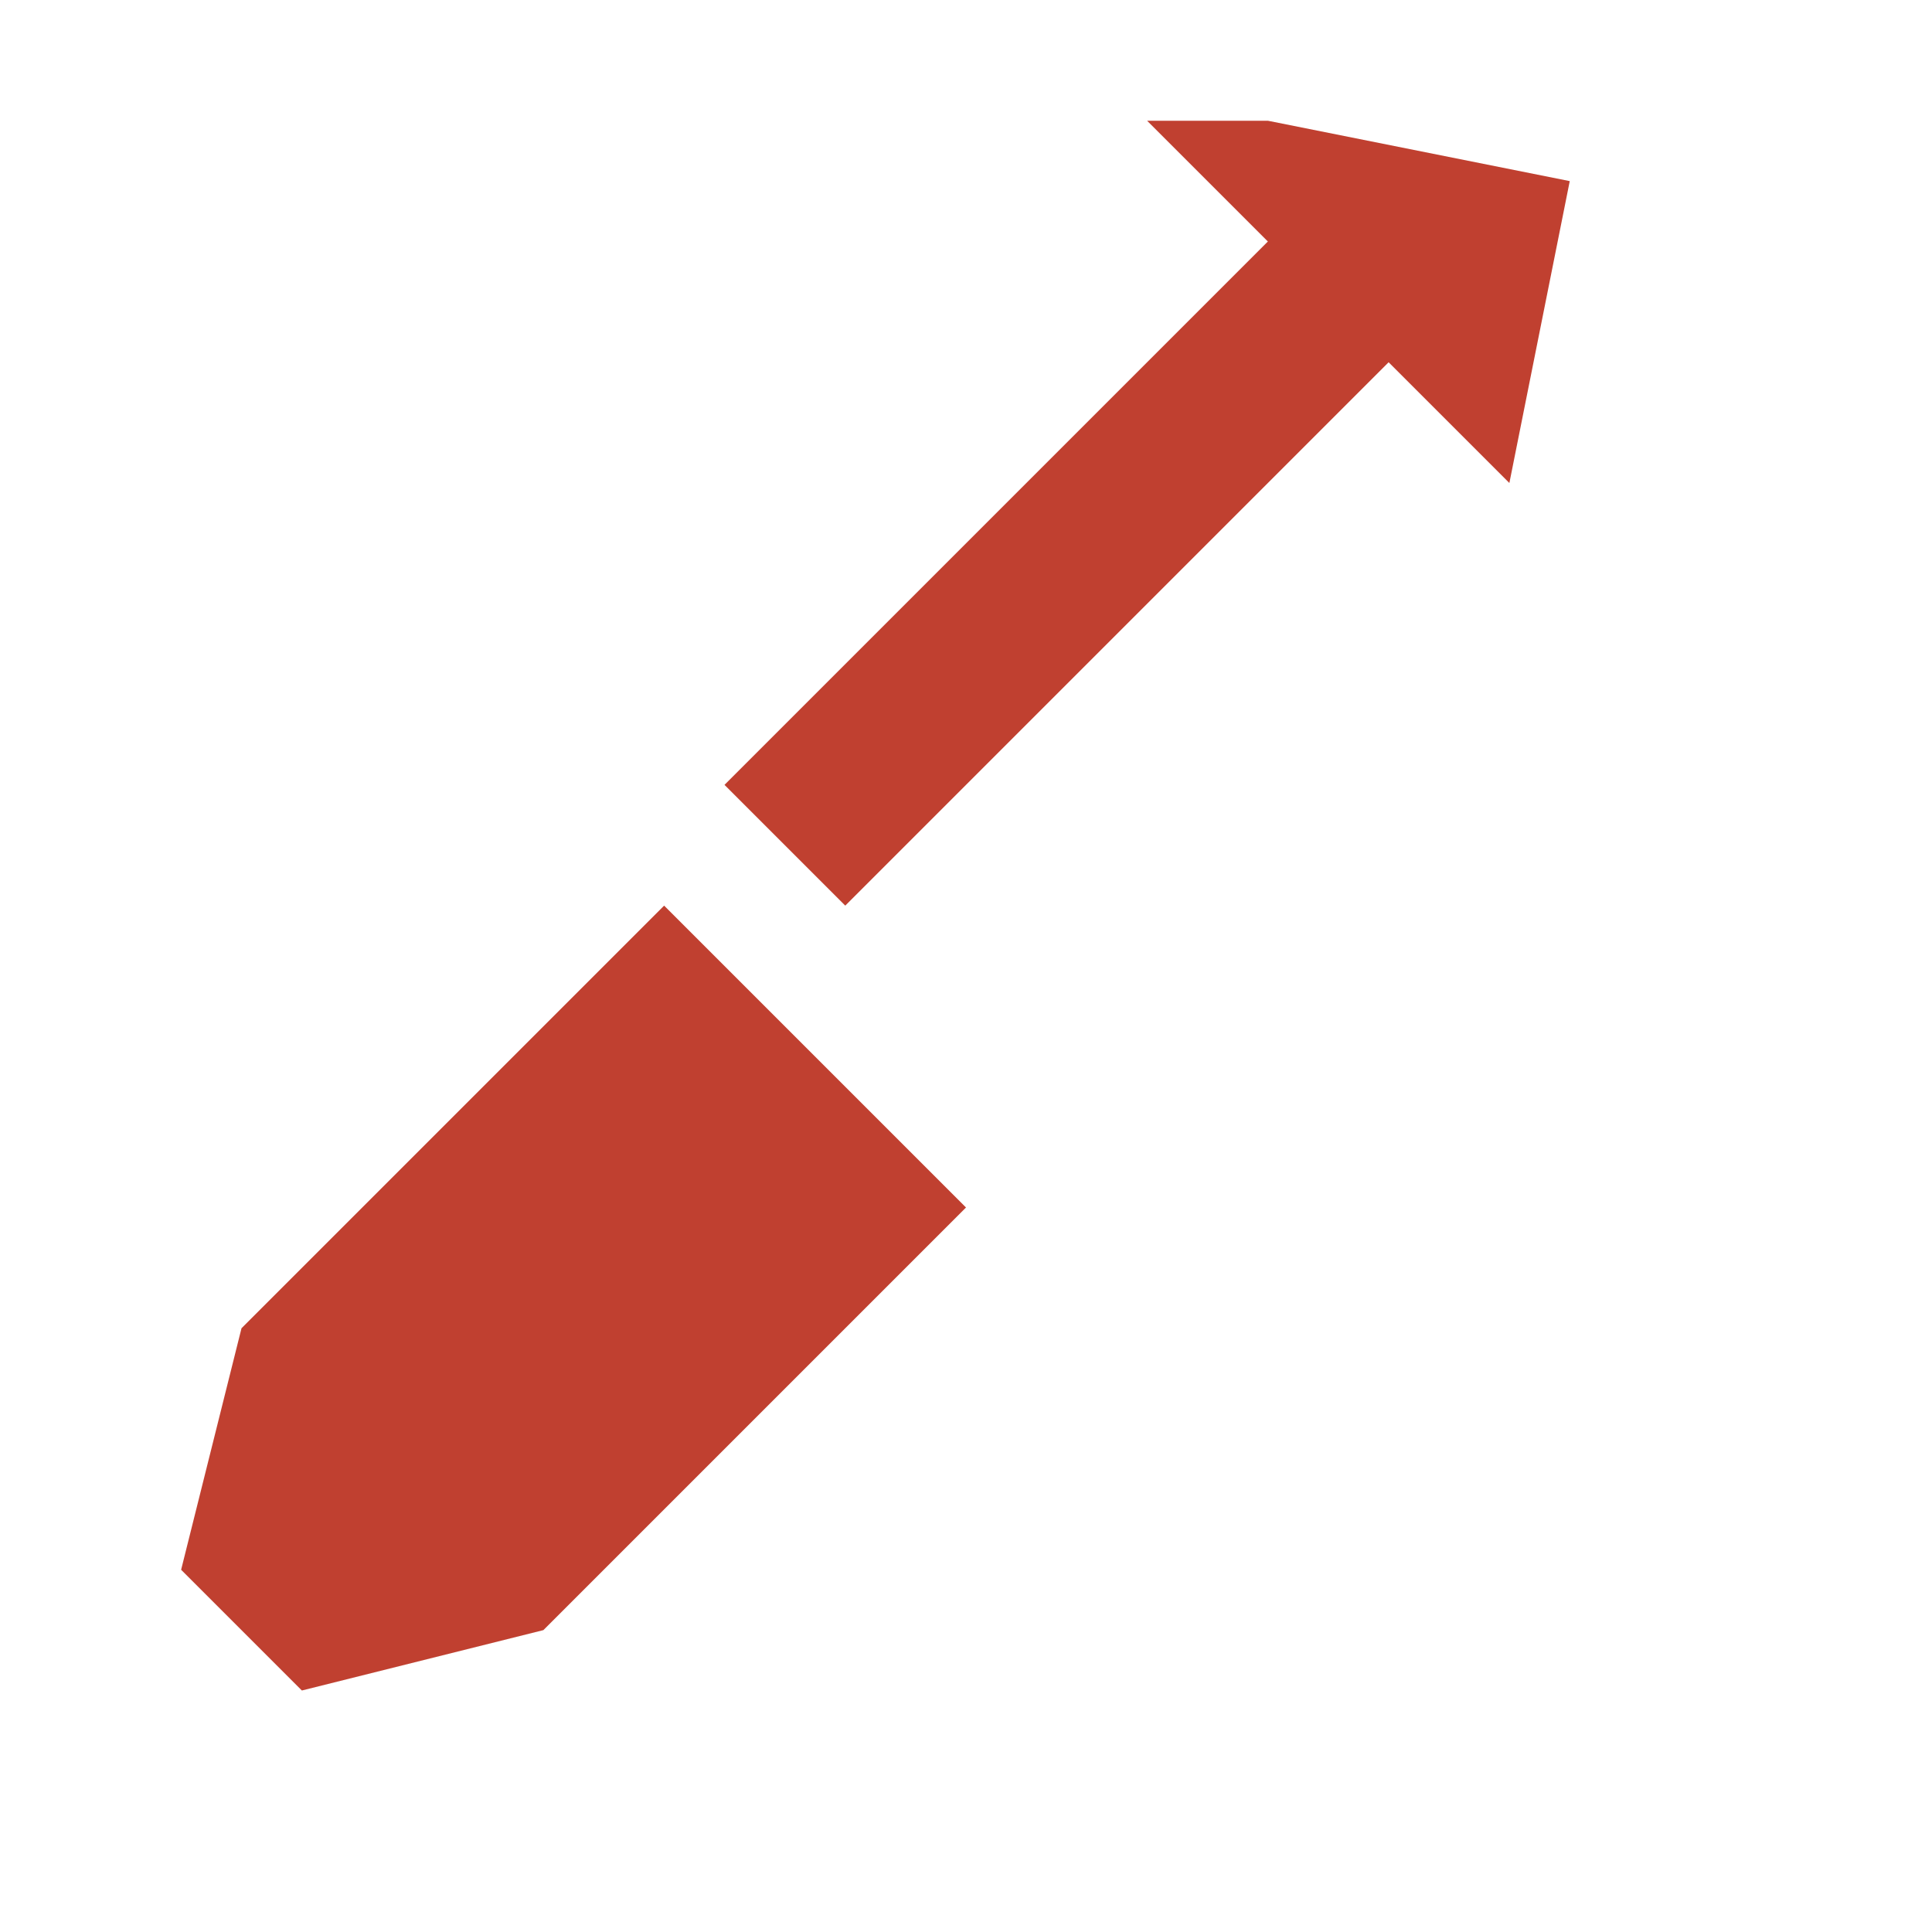
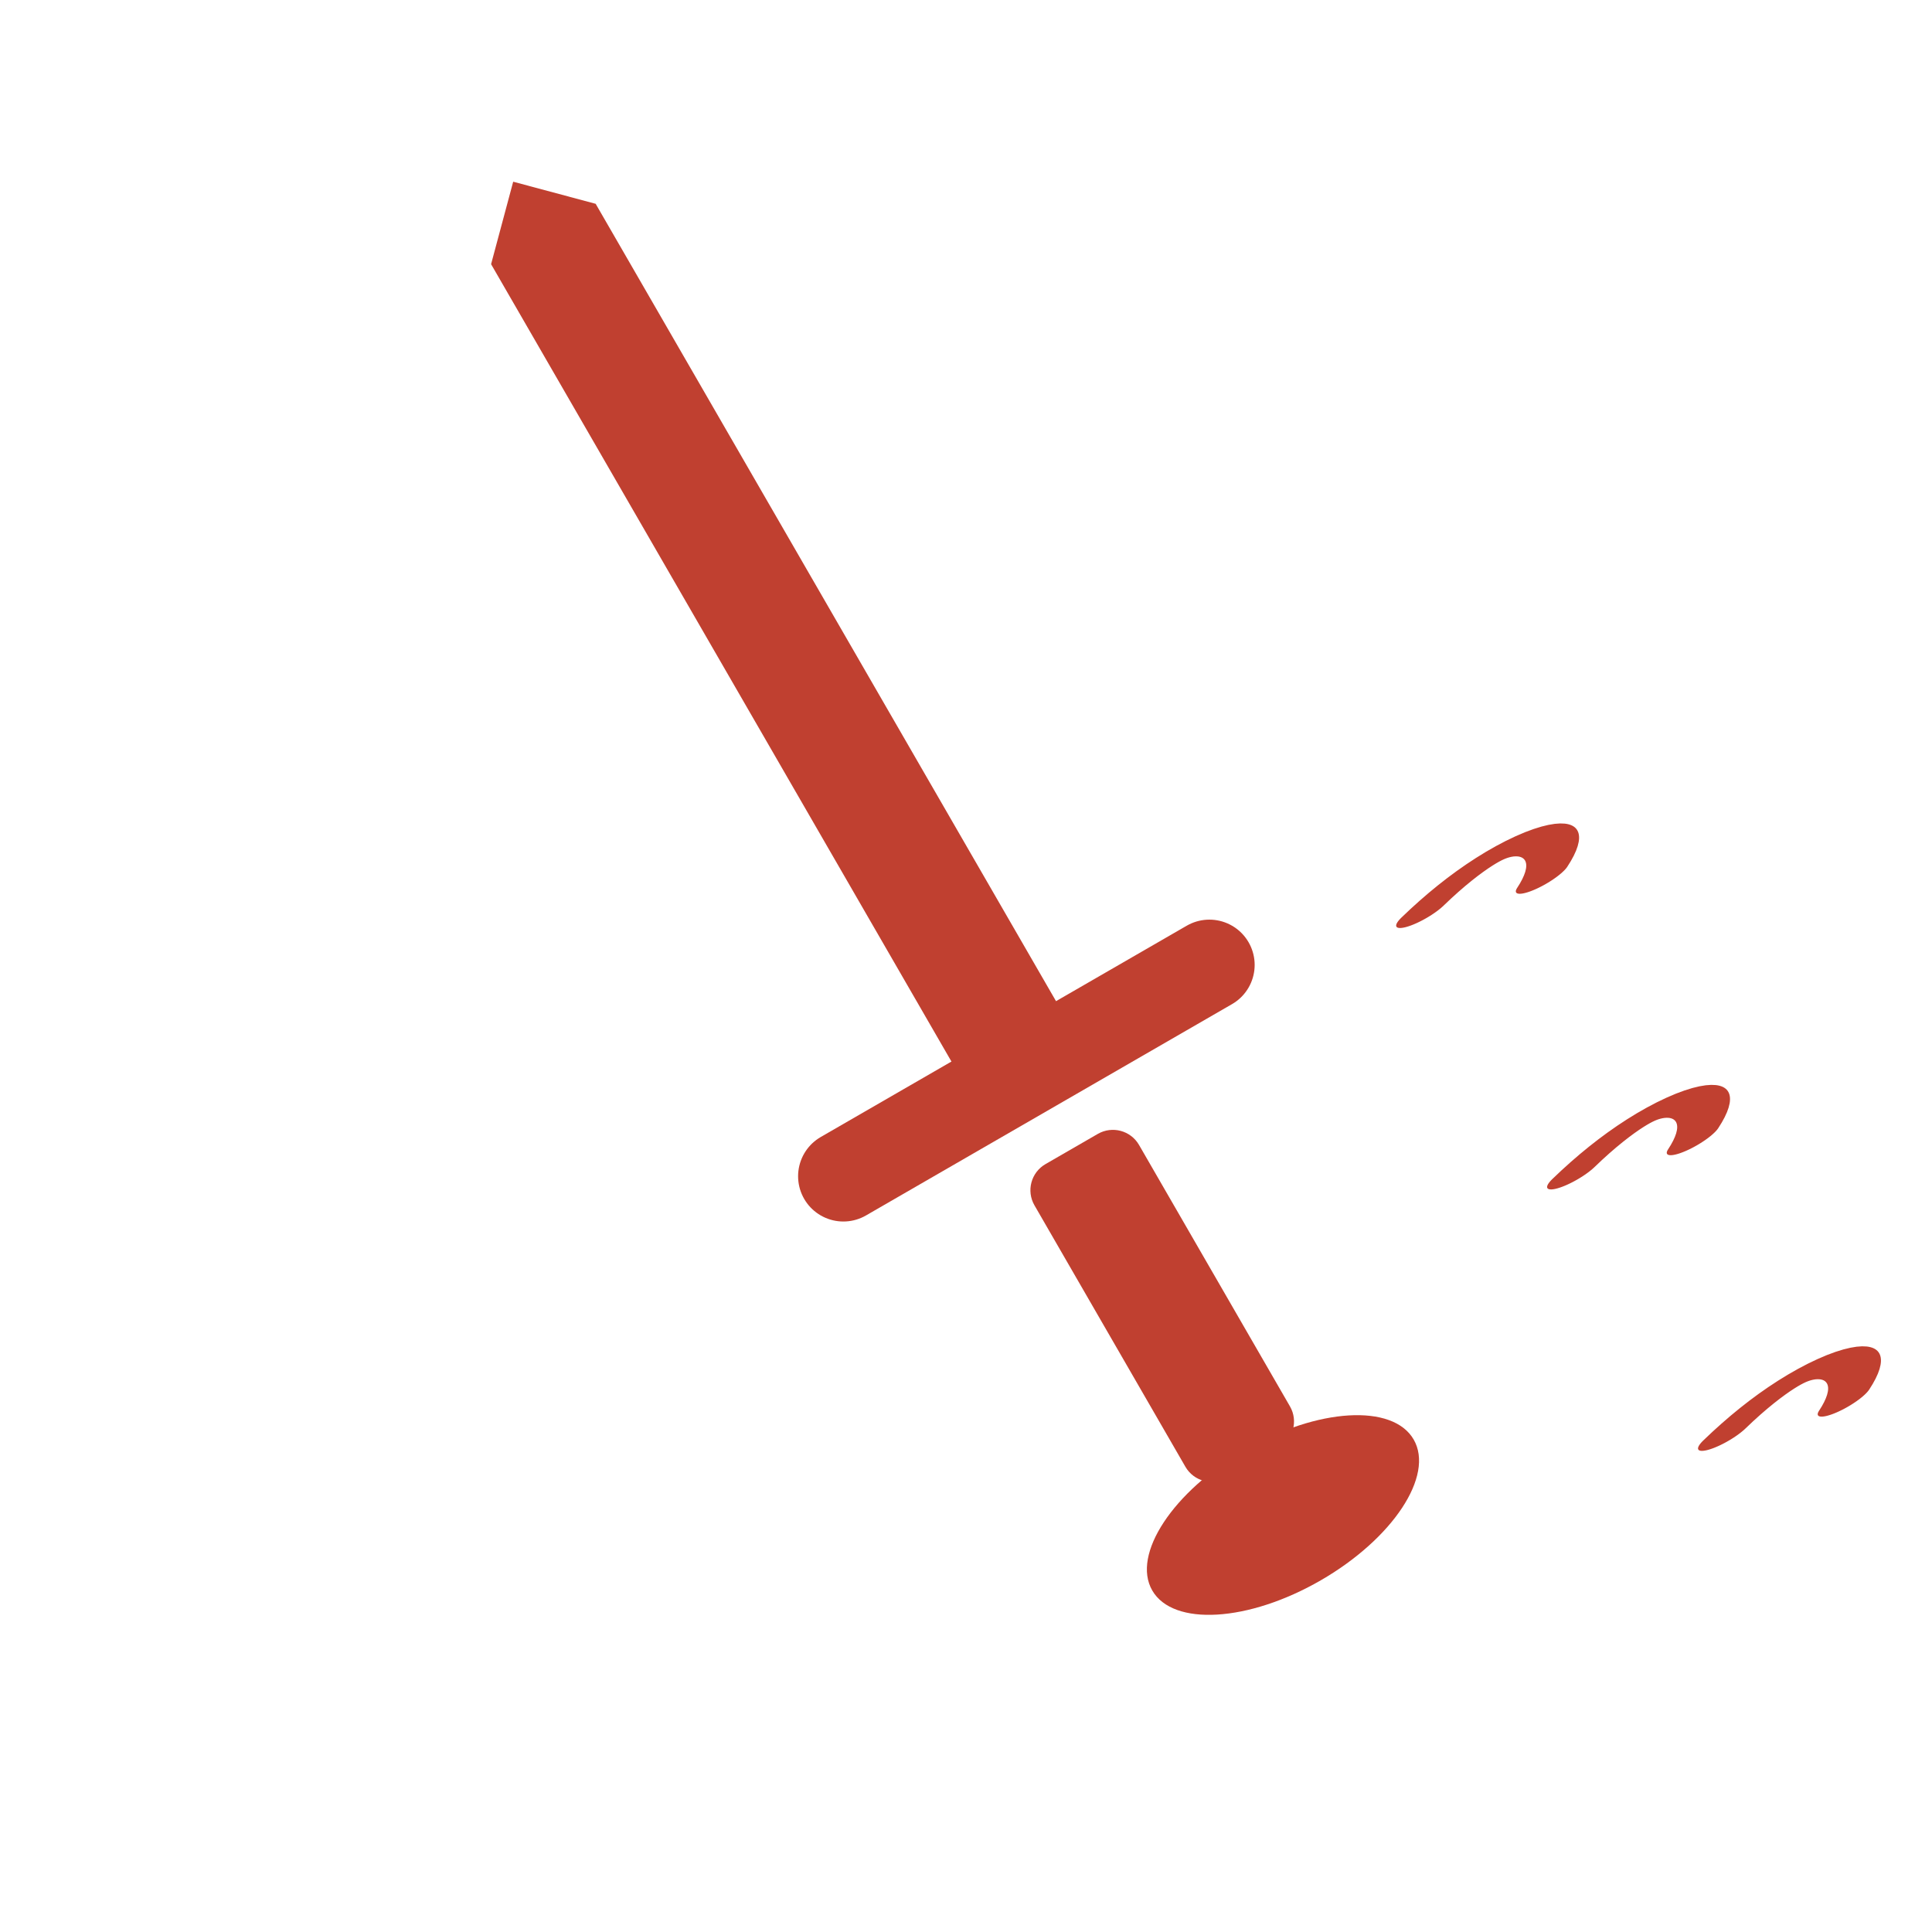
<svg xmlns="http://www.w3.org/2000/svg" viewBox="0 0 64 64" width="64" height="64">
-   <path d="M38 4L42 8L24 26L28 30L46 12L50 16L52 6L42 4ZM22 30L8 44L6 52L10 56L18 54L32 40L28 36Z" fill="#C04030" />
+   <g transform="rotate(-30 32 32)">
+     <polygon points="30,4 32,2 34,4 34,36 30,36" fill="#C04030" />
+     <line x1="25" y1="36" x2="39" y2="36" stroke="#C04030" stroke-width="3" stroke-linecap="round" />
+     <rect x="30" y="39" width="4" height="12" rx="1" fill="#C04030" />
+     <ellipse cx="32" cy="53" rx="5" ry="2.5" fill="#C04030" />
+     <g transform="translate(46 38) scale(4 1)">
+       <path d="M0 0 C1 -1 1.5 0 1 1" fill="none" stroke="#C04030" stroke-width="0.5" stroke-linecap="round" />
+     </g>
+     <g transform="translate(46 48) scale(4 1)">
+       <path d="M0 0 C1 -1 1.5 0 1 1" fill="none" stroke="#C04030" stroke-width="0.5" stroke-linecap="round" />
+     </g>
+     <g transform="translate(46 58) scale(4 1)">
+       <path d="M0 0 C1 -1 1.5 0 1 1" fill="none" stroke="#C04030" stroke-width="0.5" stroke-linecap="round" />
+     </g>
+   </g>
</svg>
